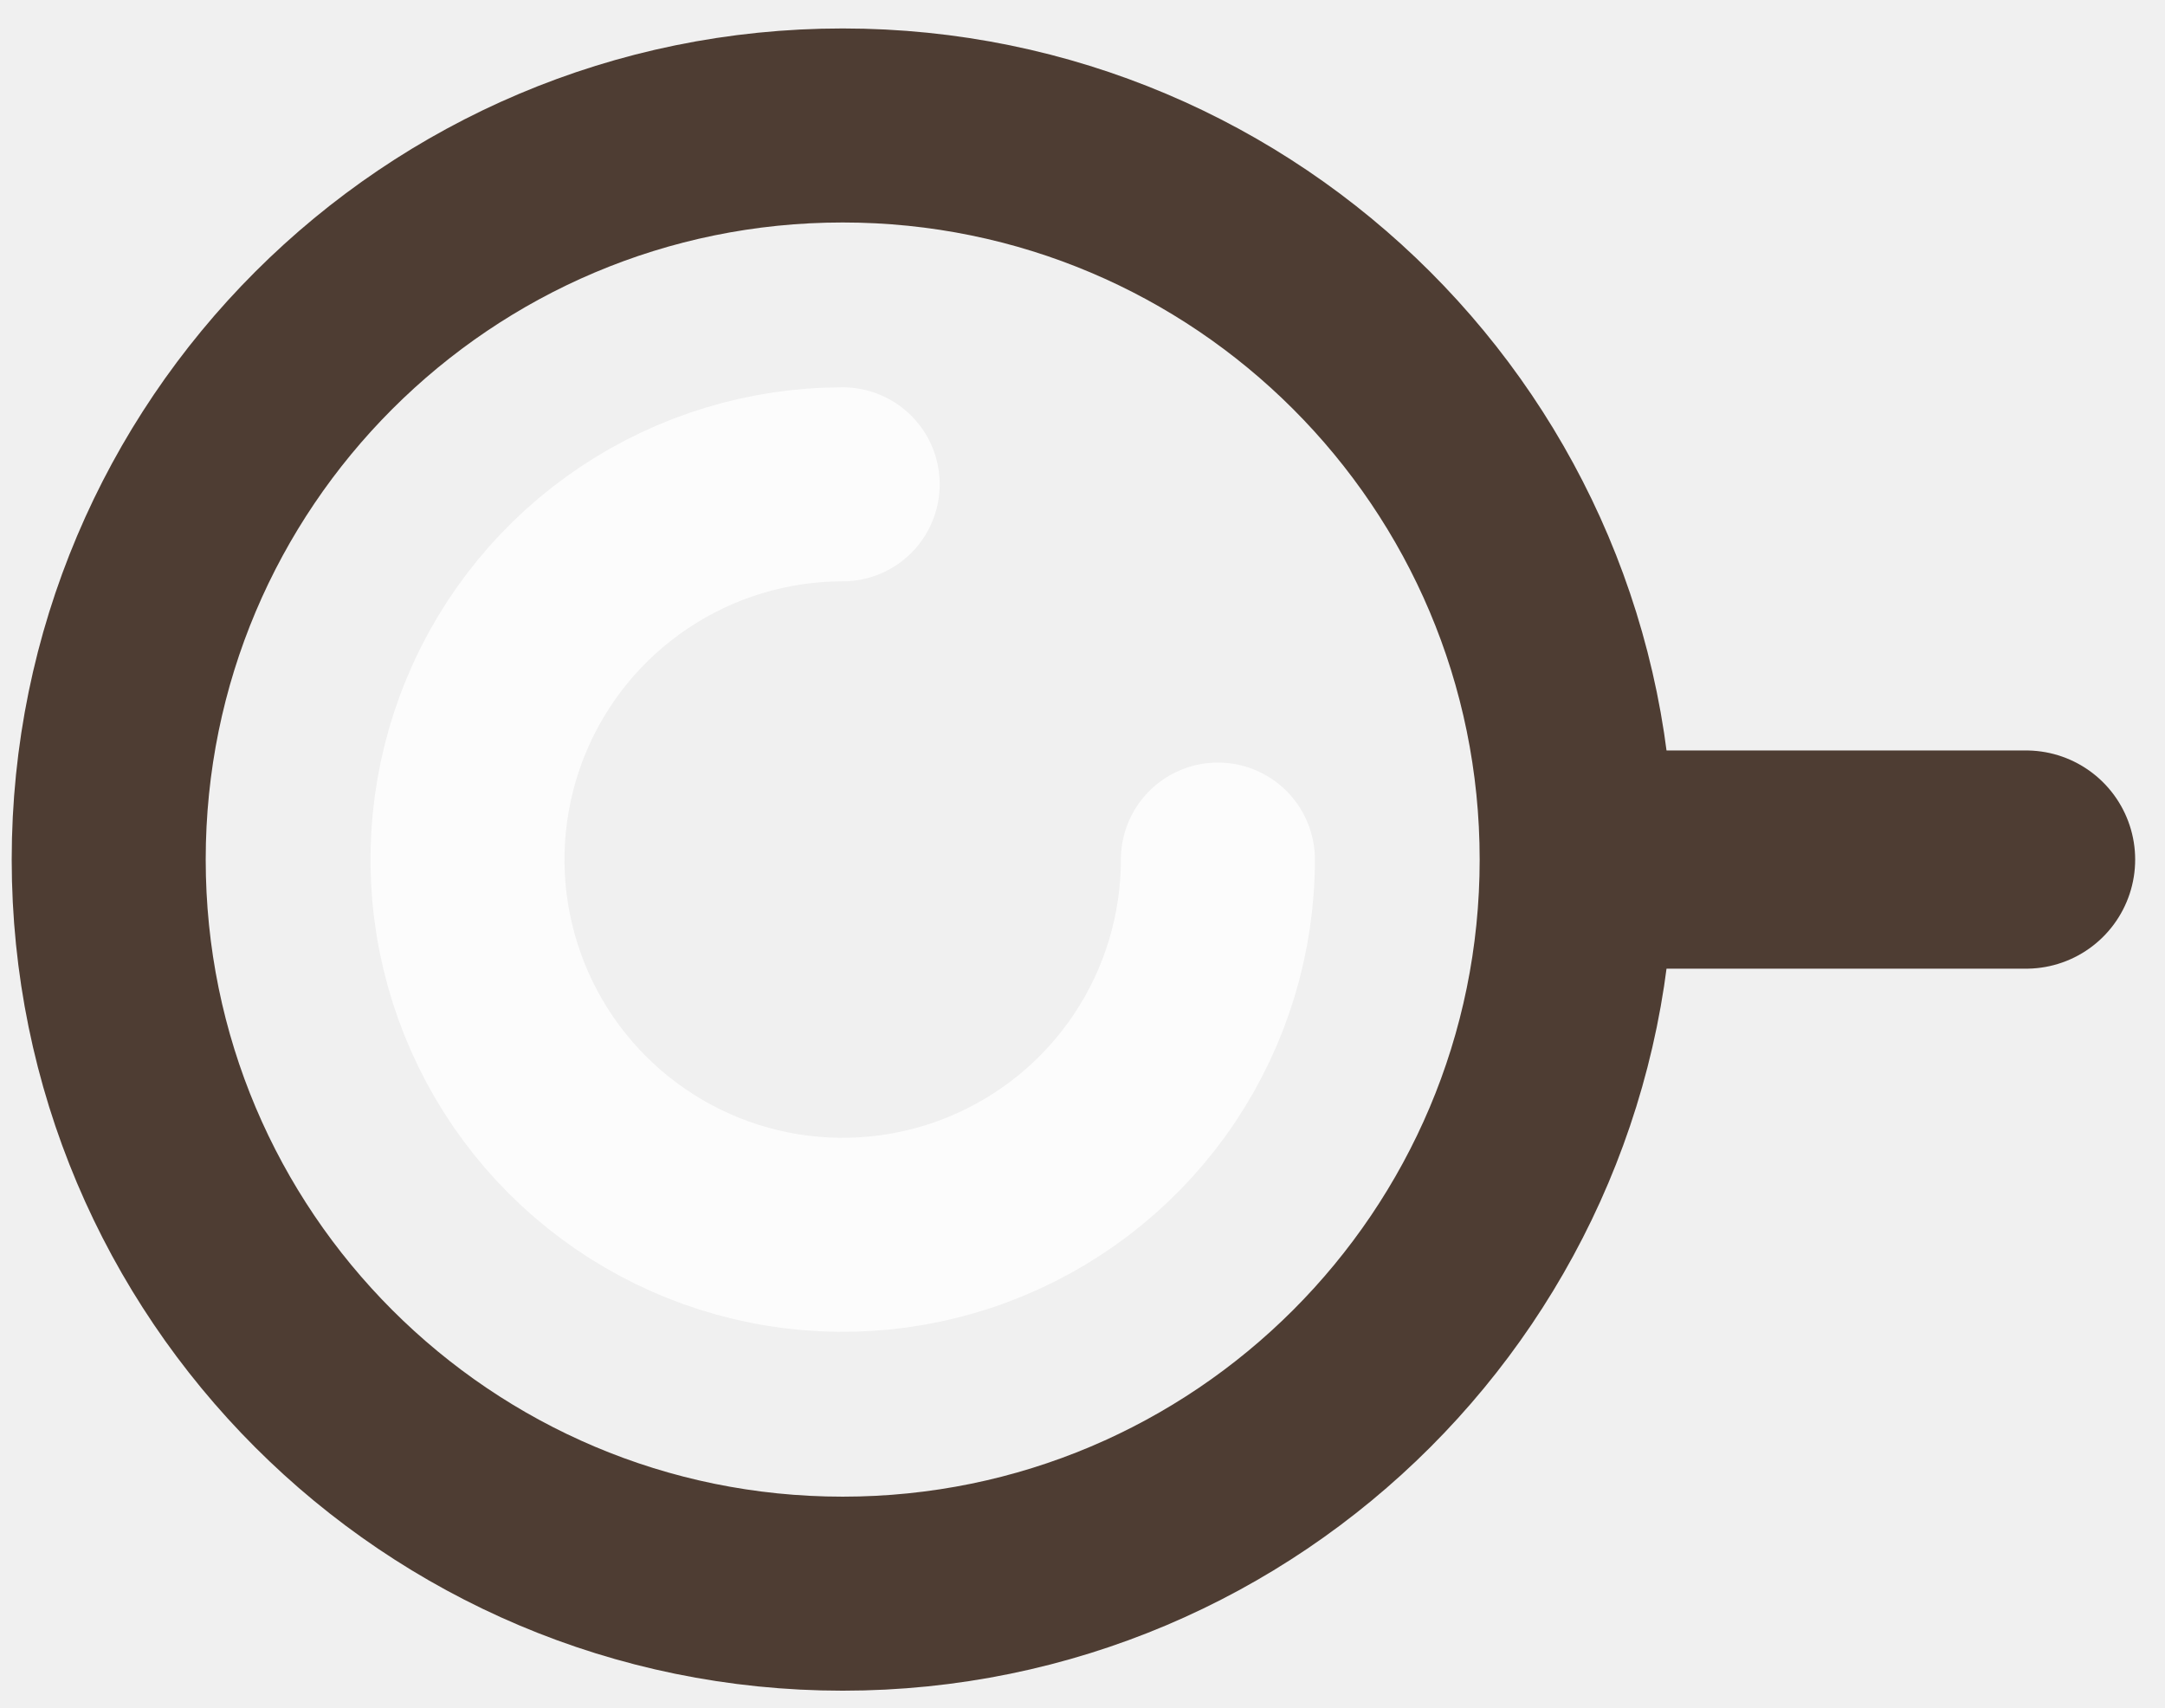
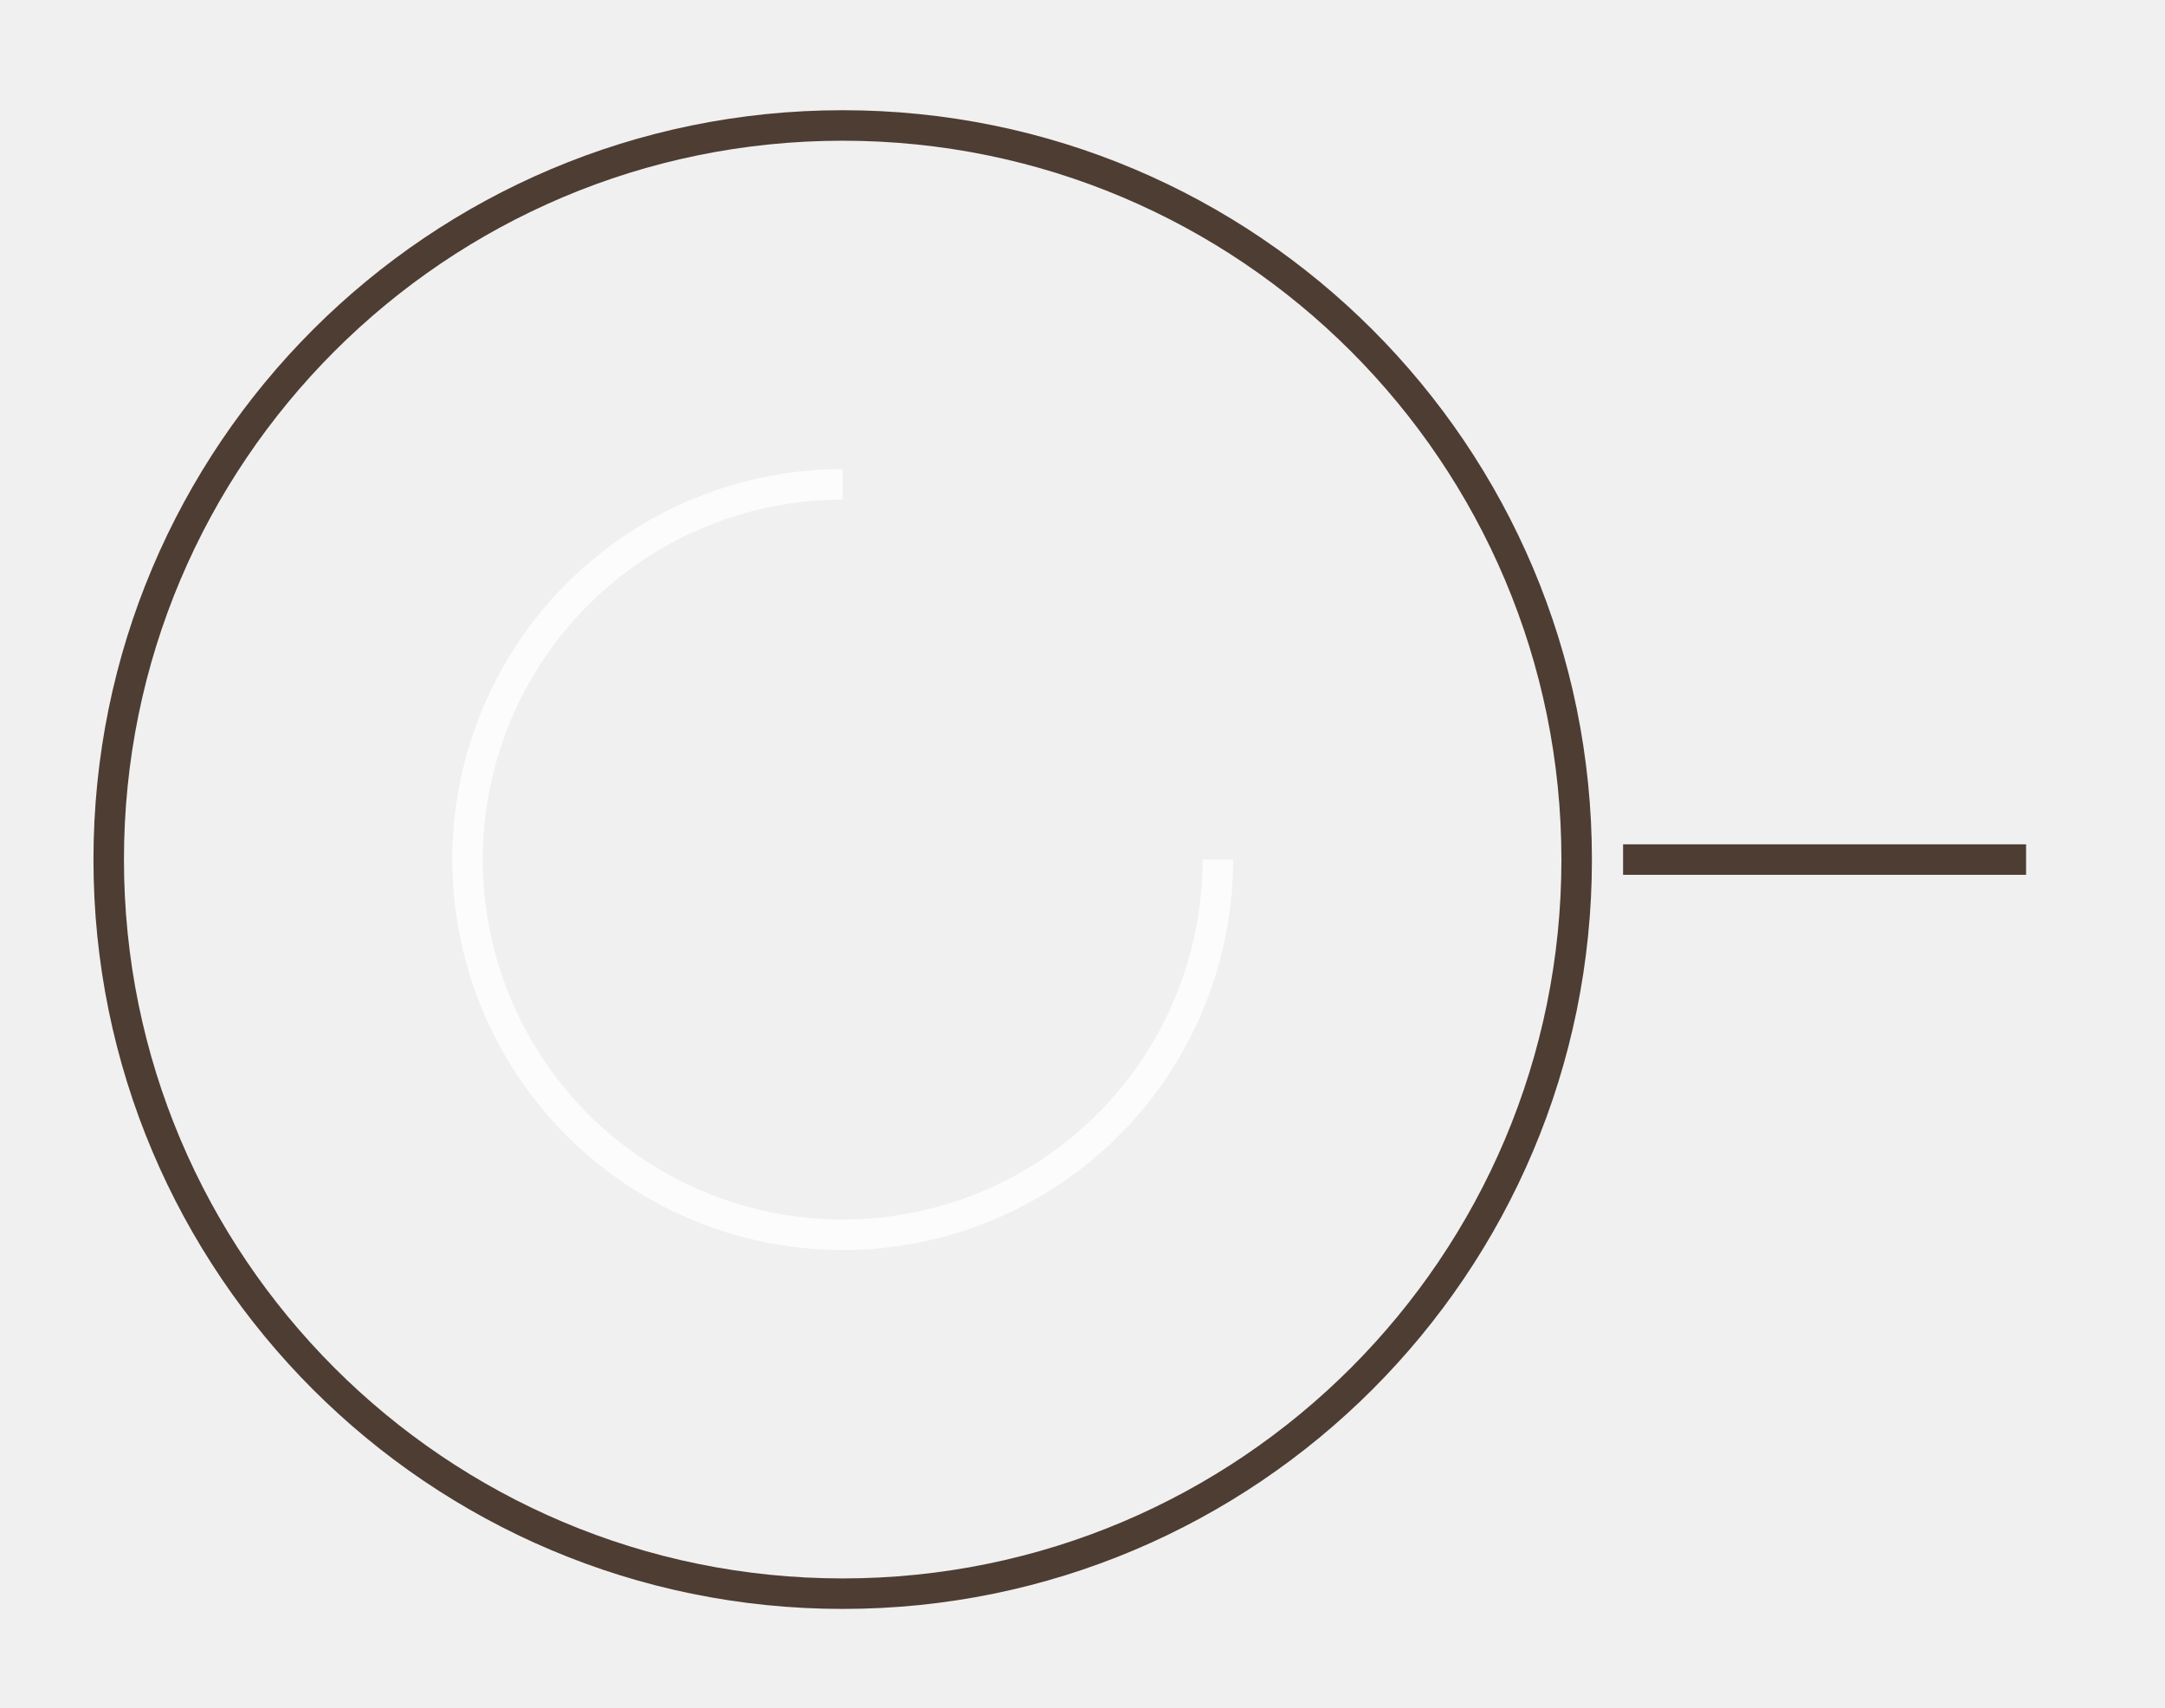
<svg xmlns="http://www.w3.org/2000/svg" width="71" height="56" viewBox="0 0 71 56" fill="none">
  <g id="Group 12">
-     <path id="Vector" d="M27.636 52.256C40.929 52.256 51.706 41.479 51.706 28.185C51.706 14.891 40.929 4.114 27.636 4.114C14.342 4.114 3.565 14.891 3.565 28.185C3.565 41.479 14.342 52.256 27.636 52.256Z" stroke="#4E3D33" stroke-width="6.362" stroke-miterlimit="10" />
-     <path id="Vector_2" opacity="0.8" d="M39.94 28.185C39.94 30.619 39.218 32.997 37.866 35.021C36.514 37.044 34.593 38.621 32.344 39.553C30.096 40.484 27.622 40.728 25.235 40.253C22.848 39.778 20.656 38.606 18.935 36.885C17.214 35.165 16.043 32.972 15.568 30.585C15.093 28.199 15.337 25.725 16.268 23.476C17.199 21.228 18.776 19.306 20.8 17.954C22.823 16.602 25.202 15.881 27.636 15.881" stroke="white" stroke-width="6.362" stroke-miterlimit="10" stroke-linecap="round" />
-     <path id="Vector_3" d="M53.228 28.185H66.444" stroke="#4E3D33" stroke-width="7.155" stroke-miterlimit="10" stroke-linecap="round" />
+     <path id="Vector" d="M27.636 52.256C40.929 52.256 51.706 41.479 51.706 28.185C51.706 14.891 40.929 4.114 27.636 4.114C14.342 4.114 3.565 14.891 3.565 28.185C3.565 41.479 14.342 52.256 27.636 52.256Z" stroke="#4E3D33" strokeWidth="6.362" stroke-miterlimit="10" />
+     <path id="Vector_2" opacity="0.8" d="M39.94 28.185C39.94 30.619 39.218 32.997 37.866 35.021C36.514 37.044 34.593 38.621 32.344 39.553C30.096 40.484 27.622 40.728 25.235 40.253C22.848 39.778 20.656 38.606 18.935 36.885C17.214 35.165 16.043 32.972 15.568 30.585C15.093 28.199 15.337 25.725 16.268 23.476C17.199 21.228 18.776 19.306 20.8 17.954C22.823 16.602 25.202 15.881 27.636 15.881" stroke="white" strokeWidth="6.362" stroke-miterlimit="10" strokeLinecap="round" />
+     <path id="Vector_3" d="M53.228 28.185H66.444" stroke="#4E3D33" strokeWidth="7.155" stroke-miterlimit="10" strokeLinecap="round" />
  </g>
</svg>
